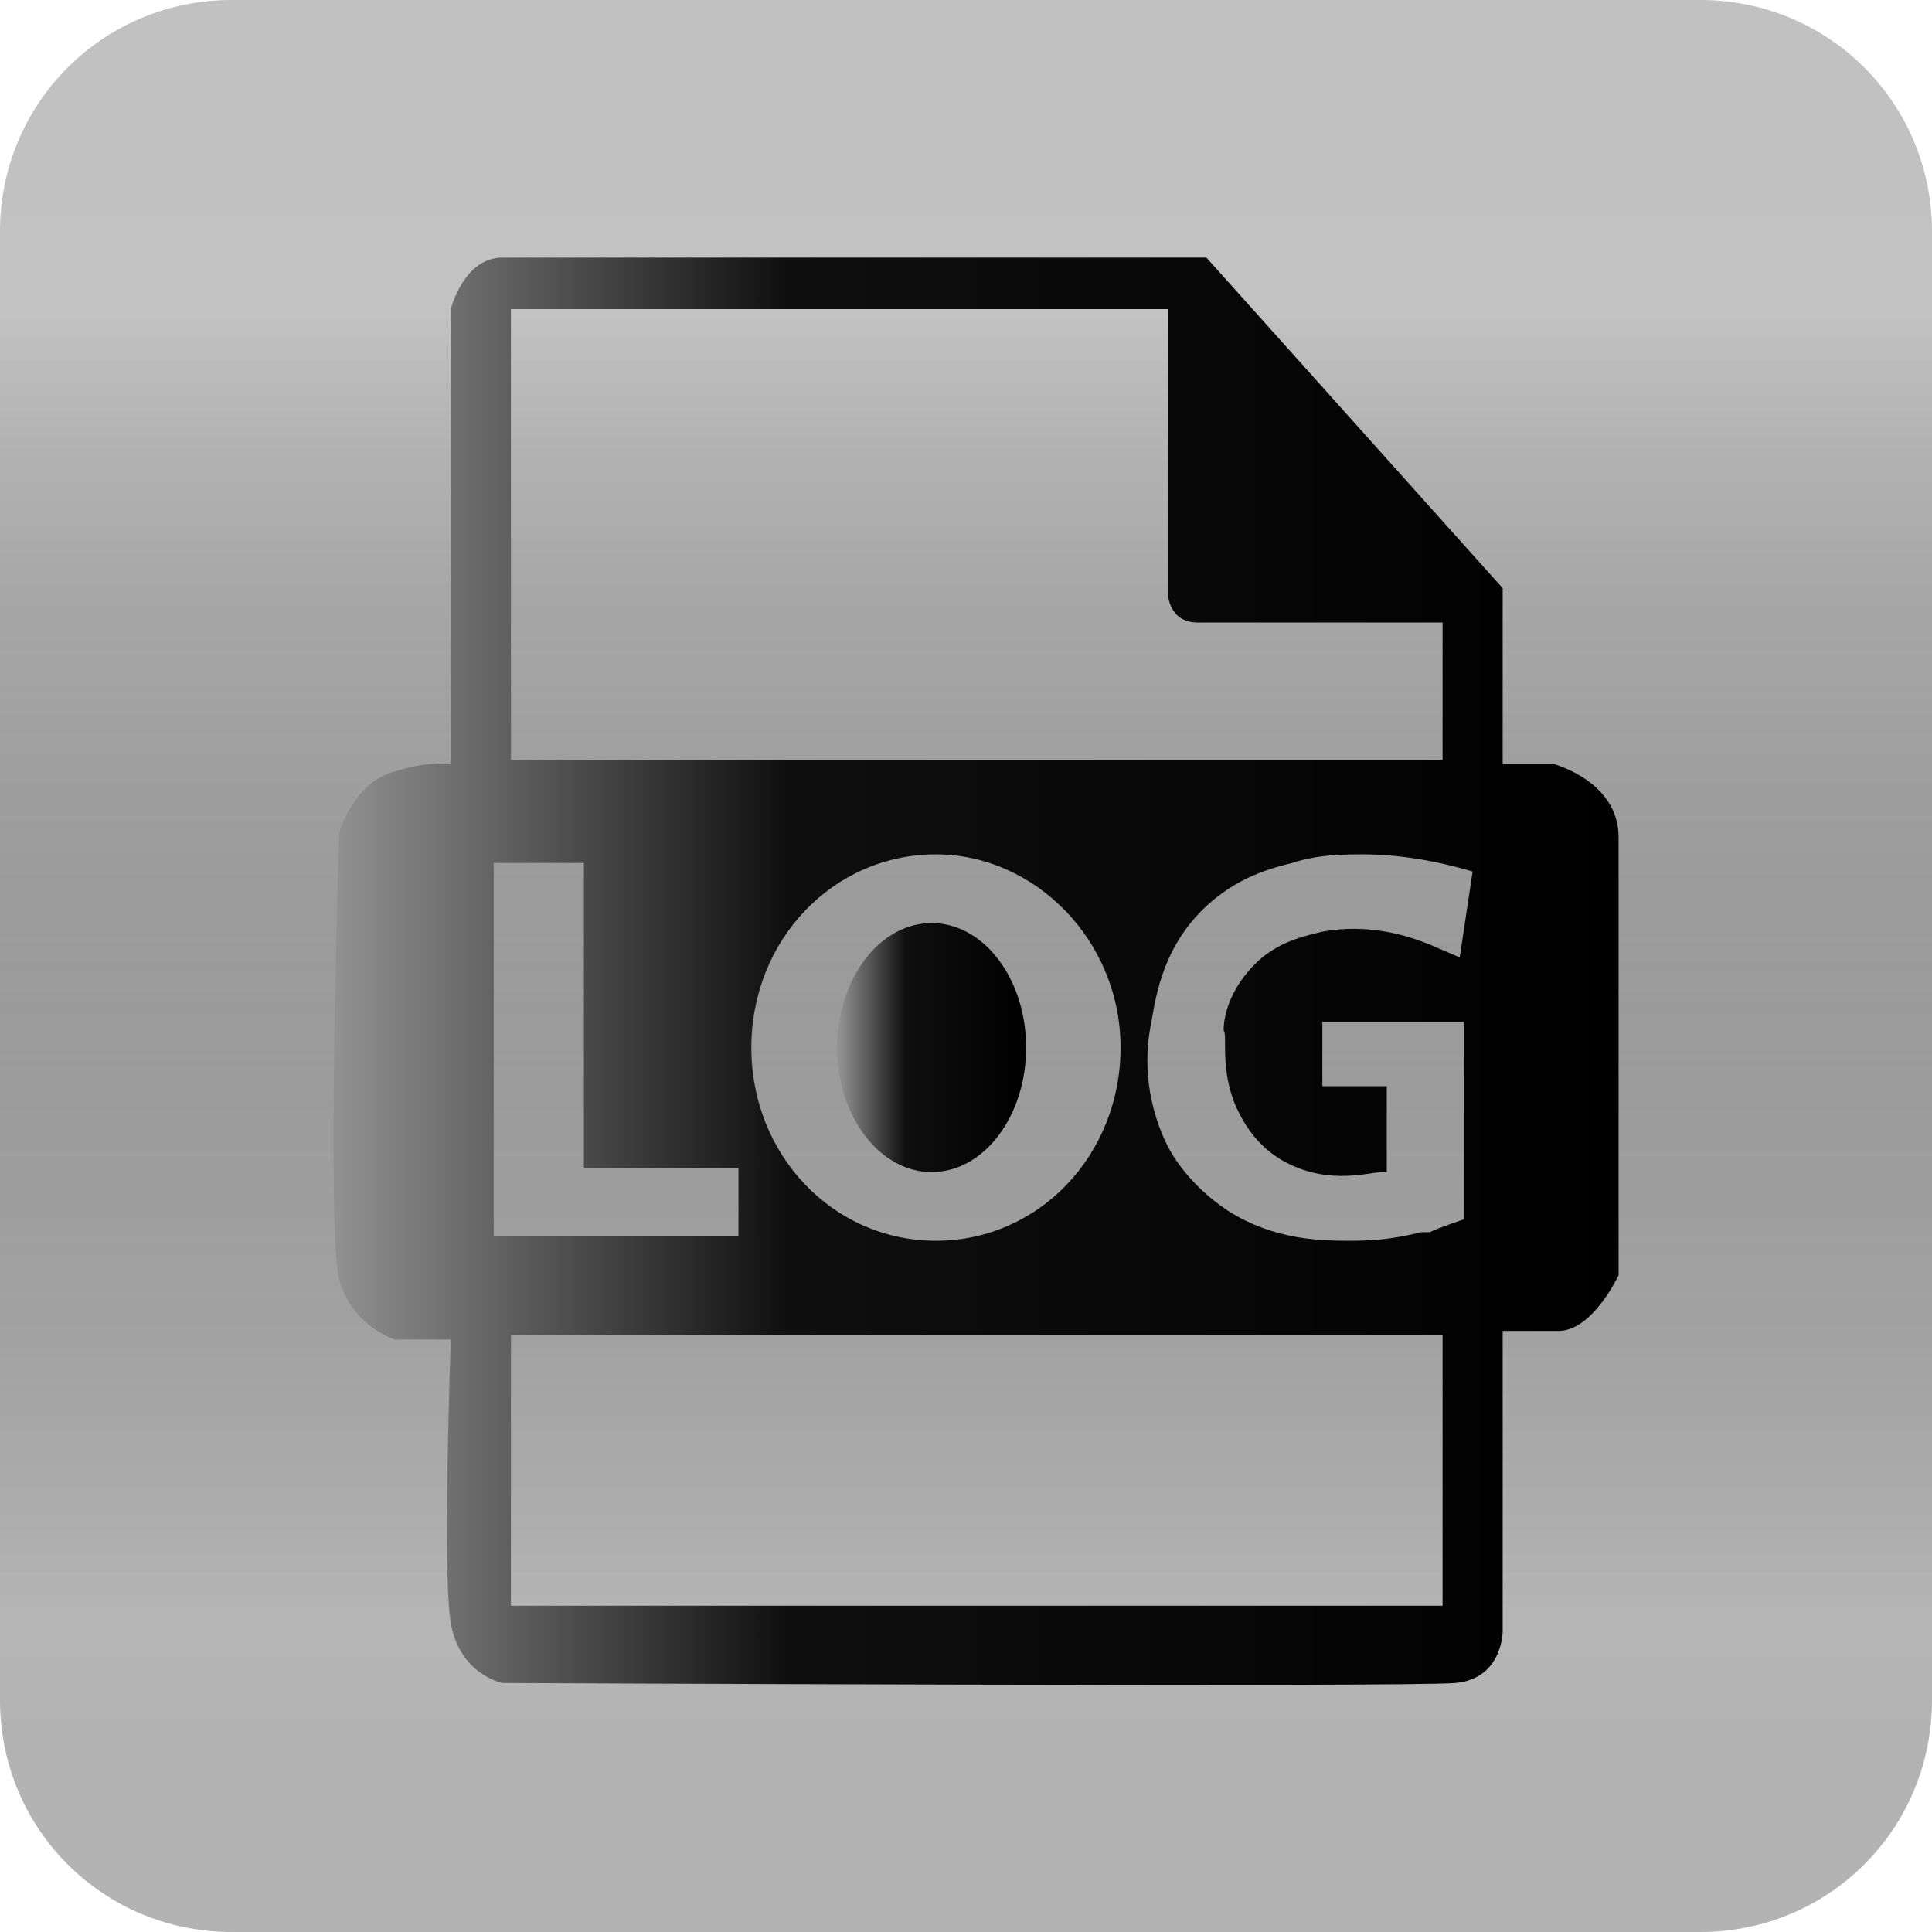
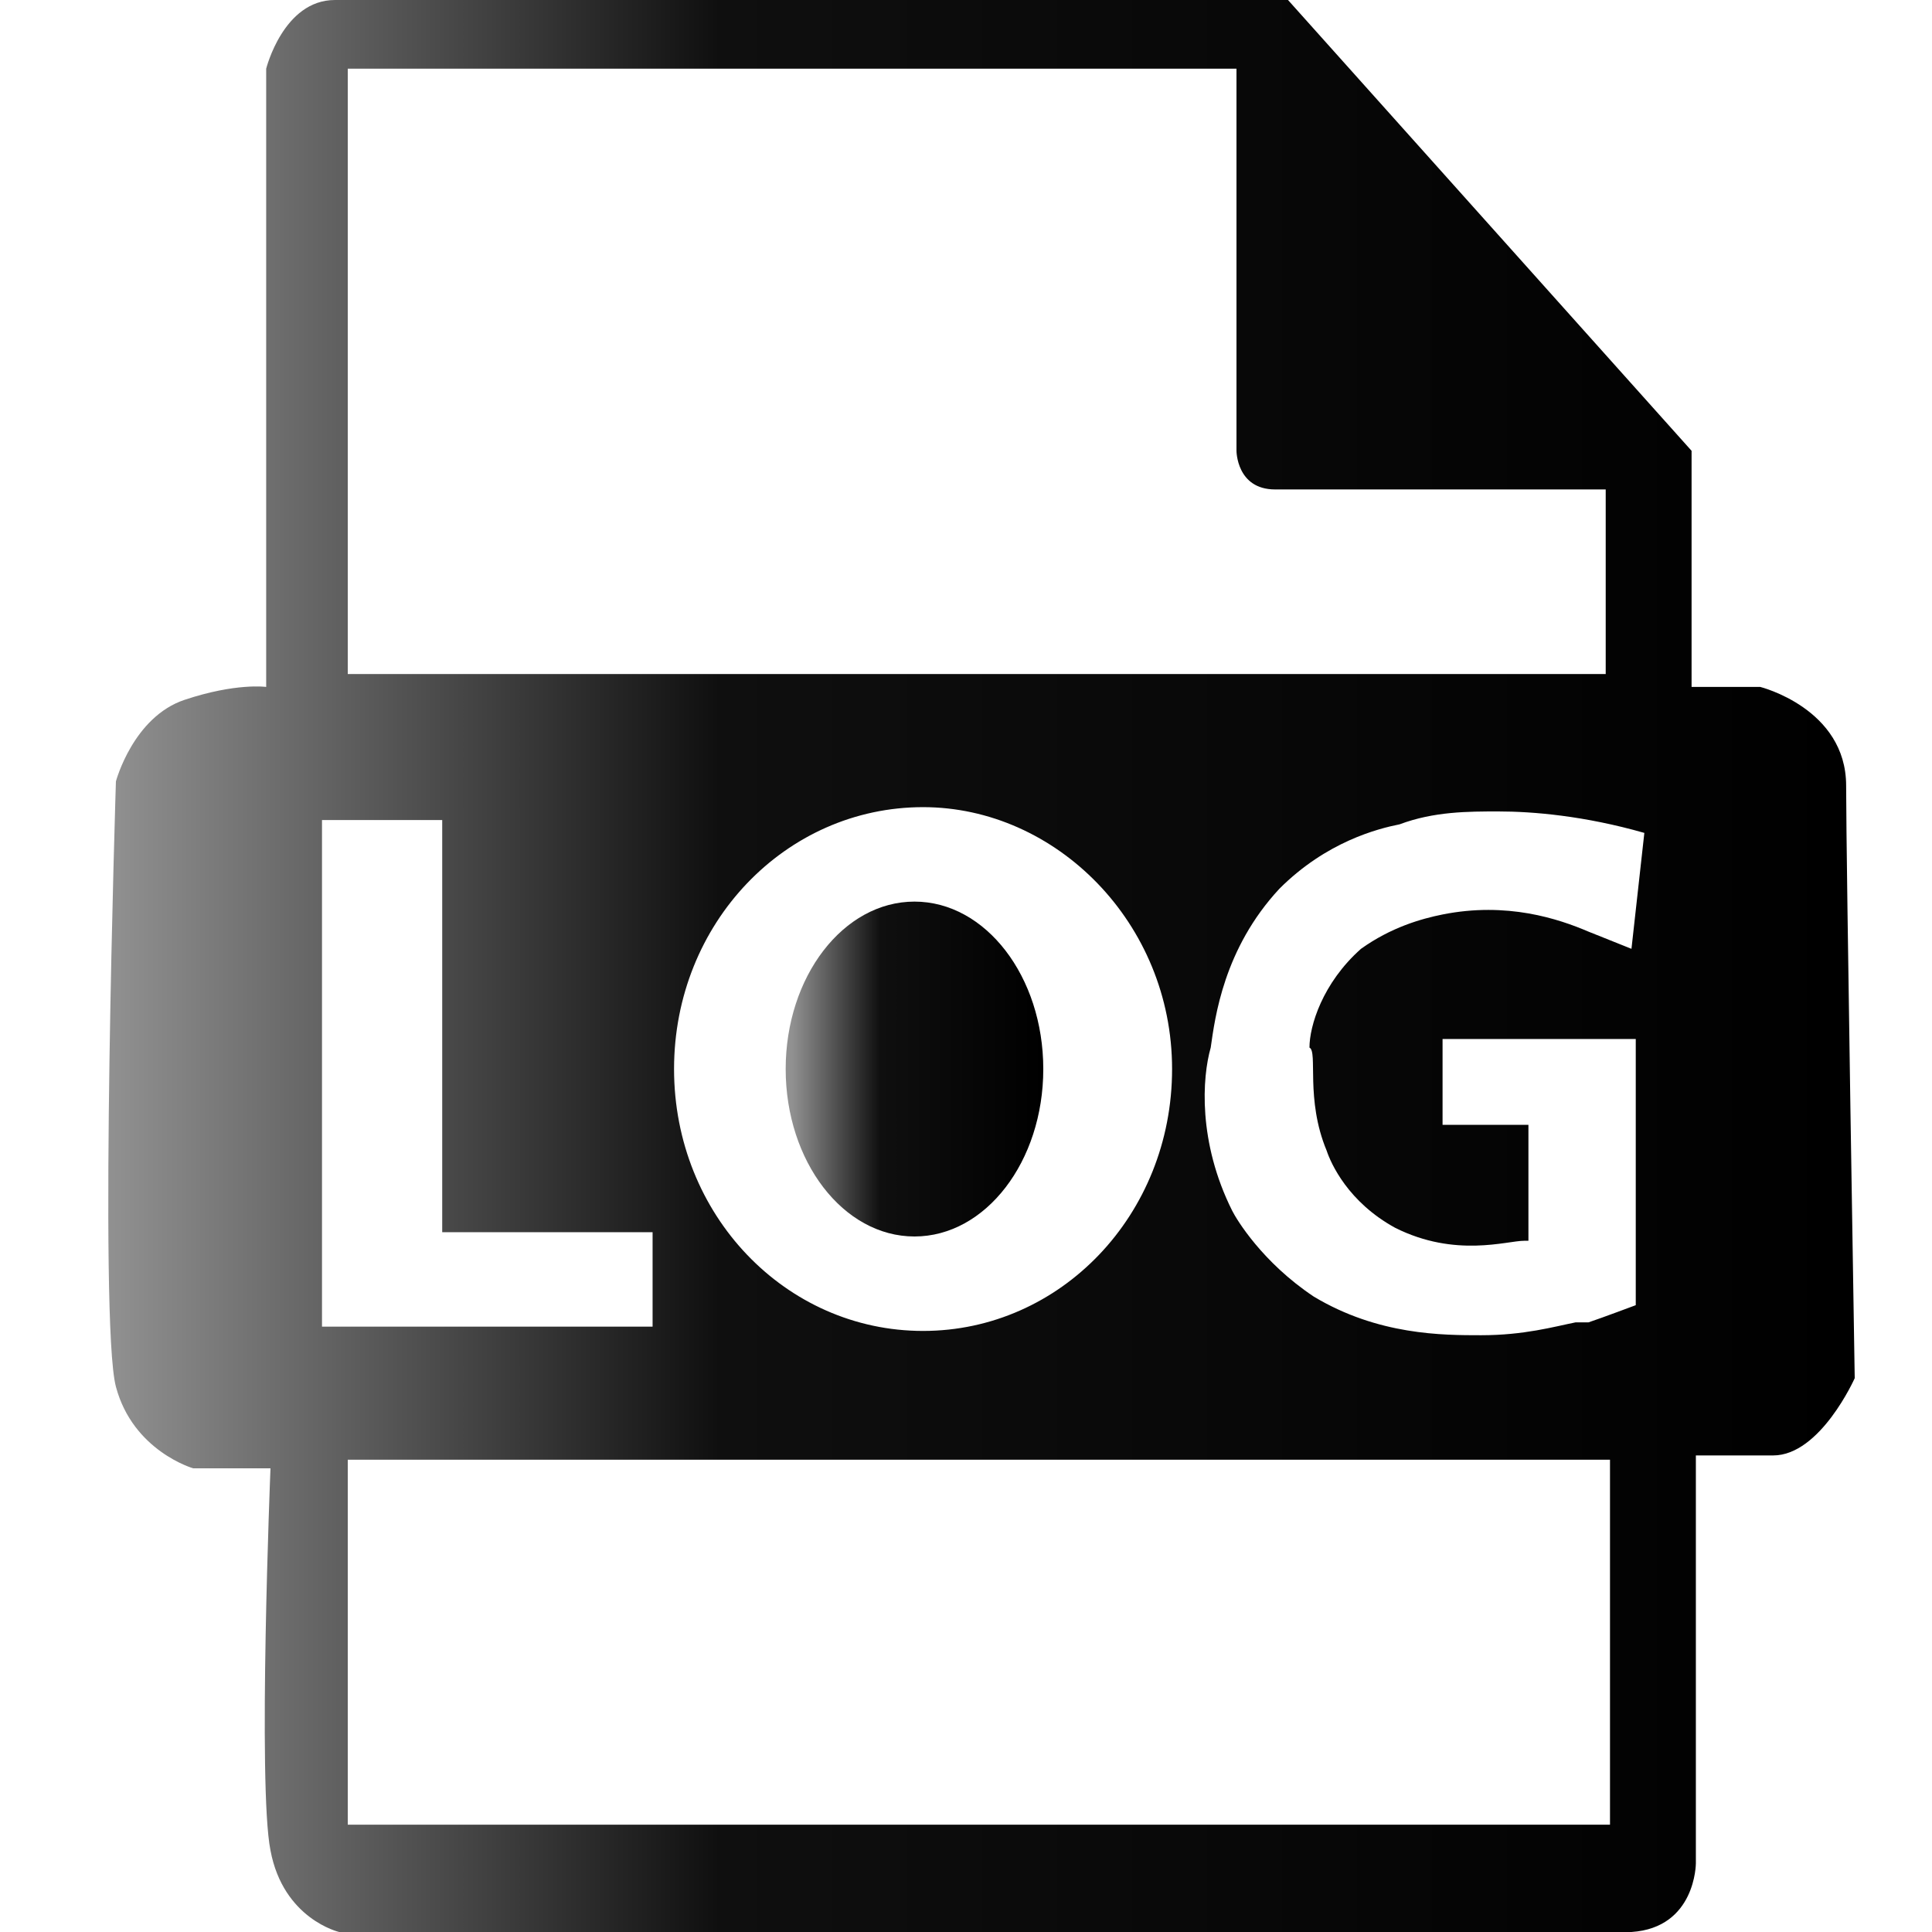
- <svg xmlns="http://www.w3.org/2000/svg" version="1.0" x="0px" y="0px" viewBox="0 0 45 45" style="enable-background:new 0 0 45 45;" xml:space="preserve">
+ <svg xmlns="http://www.w3.org/2000/svg" version="1.1" id="Layer_6" x="0px" y="0px" viewBox="0 0 45 45" style="enable-background:new 0 0 45 45;" xml:space="preserve">
  <style type="text/css">
- 	.st0{opacity:0.3;fill:url(#SVGID_1_);}
- 	.st1{opacity:0.3;fill:url(#SVGID_2_);}
- 	.st2{fill:url(#SVGID_3_);}
- 	.st3{fill:url(#SVGID_4_);}
+ 	.st0{fill:url(#SVGID_1_);}
+ 	.st1{fill:url(#SVGID_2_);}
</style>
-   <g id="Layer_5">
-     <linearGradient id="SVGID_1_" gradientUnits="userSpaceOnUse" x1="22.5" y1="37.752" x2="22.5" y2="2.563">
-       <stop offset="0" style="stop-color:#FFFFFF;stop-opacity:0.6" />
-       <stop offset="6.976287e-03" style="stop-color:#F6F6F6;stop-opacity:0.603" />
-       <stop offset="4.506669e-02" style="stop-color:#C8C8C8;stop-opacity:0.619" />
-       <stop offset="8.799452e-02" style="stop-color:#9D9D9D;stop-opacity:0.637" />
-       <stop offset="0.134" style="stop-color:#777777;stop-opacity:0.657" />
-       <stop offset="0.184" style="stop-color:#575757;stop-opacity:0.678" />
-       <stop offset="0.24" style="stop-color:#3B3B3B;stop-opacity:0.702" />
-       <stop offset="0.302" style="stop-color:#252525;stop-opacity:0.728" />
-       <stop offset="0.376" style="stop-color:#141414;stop-opacity:0.759" />
-       <stop offset="0.466" style="stop-color:#090909;stop-opacity:0.797" />
-       <stop offset="0.593" style="stop-color:#020202;stop-opacity:0.851" />
-       <stop offset="0.945" style="stop-color:#000000" />
+   <g>
+     <linearGradient id="SVGID_1_" gradientUnits="userSpaceOnUse" x1="2.519" y1="22.5" x2="42.962" y2="22.5" gradientTransform="matrix(1 0 0 -1 0 45)">
+       <stop offset="0" style="stop-color:#919191" />
+       <stop offset="0.352" style="stop-color:#0F0F0F" />
+       <stop offset="1" style="stop-color:#000000" />
    </linearGradient>
-     <path class="st0" d="M0,5.4C0,2.4,2.4,0,5.4,0h34.2c3,0,5.4,2.4,5.4,5.4v34.2c0,3-2.4,5.4-5.4,5.4H5.4c-3,0-5.4-2.4-5.4-5.4V5.4z" />
-     <linearGradient id="SVGID_2_" gradientUnits="userSpaceOnUse" x1="26.5" y1="31.752" x2="26.5" y2="-3.437" gradientTransform="matrix(-1 0 0 -1 49 39)">
-       <stop offset="0" style="stop-color:#FFFFFF;stop-opacity:0.6" />
-       <stop offset="6.976287e-03" style="stop-color:#F6F6F6;stop-opacity:0.603" />
-       <stop offset="4.506669e-02" style="stop-color:#C8C8C8;stop-opacity:0.619" />
-       <stop offset="8.799452e-02" style="stop-color:#9D9D9D;stop-opacity:0.637" />
-       <stop offset="0.134" style="stop-color:#777777;stop-opacity:0.657" />
-       <stop offset="0.184" style="stop-color:#575757;stop-opacity:0.678" />
-       <stop offset="0.24" style="stop-color:#3B3B3B;stop-opacity:0.702" />
-       <stop offset="0.302" style="stop-color:#252525;stop-opacity:0.728" />
-       <stop offset="0.376" style="stop-color:#141414;stop-opacity:0.759" />
-       <stop offset="0.466" style="stop-color:#090909;stop-opacity:0.797" />
-       <stop offset="0.593" style="stop-color:#020202;stop-opacity:0.851" />
-       <stop offset="0.945" style="stop-color:#000000" />
+     <path class="st0" d="M43,18.3c0-1.8-2-2.3-2-2.3h-1.6v-5.5L30,0C30,0,9,0,7.8,0S6.2,1.6,6.2,1.6V16c0,0-0.7-0.1-1.9,0.3   c-1.2,0.4-1.6,1.9-1.6,1.9s-0.4,12.6,0,14.1c0.4,1.5,1.8,1.9,1.8,1.9h1.8c0,0-0.3,7.4,0,8.9c0.3,1.6,1.6,1.9,1.6,1.9   s28.6,0.1,30.1,0c1.5-0.1,1.5-1.6,1.5-1.6v-9.5c0,0,0.7,0,1.8,0s1.9-1.8,1.9-1.8S43,20,43,18.3z M8.1,1.6h20.7v8.9   c0,0,0,0.9,0.9,0.9c0.9,0,7.7,0,7.7,0v4.3H8.1V1.6z M27.3,24.9c0,3.4-2.6,6.1-5.8,6.1s-5.8-2.7-5.8-6.1s2.6-6.1,5.8-6.1   C24.6,18.8,27.3,21.5,27.3,24.9z M7.5,30.9V19.1h2.8v9.6h4.9v2.2H7.5z M37.4,42.5H8.1V34h29.4V42.5z M30.9,26.8   c0.1,0.3,0.5,1.2,1.6,1.8c1.4,0.7,2.6,0.3,3,0.3h0.1c0-1.4,0-2.7,0-2.7h-2v-2h4.5v6.2c0,0-0.8,0.3-1.1,0.4c0,0-0.1,0-0.3,0   c-0.5,0.1-1.2,0.3-2.2,0.3c-0.9,0-2.4,0-3.9-0.9c-1.2-0.8-1.8-1.8-1.9-2c-0.8-1.6-0.7-3.1-0.5-3.8c0.1-0.7,0.3-2.3,1.6-3.7   c1.1-1.1,2.3-1.4,2.8-1.5c0.8-0.3,1.6-0.3,2.3-0.3c0.8,0,2,0.1,3.4,0.5L38,22.1L37,21.7l0,0c-0.7-0.3-1.9-0.7-3.4-0.4   c-0.5,0.1-1.2,0.3-1.9,0.8c-0.9,0.8-1.2,1.8-1.2,2.3C30.7,24.5,30.4,25.6,30.9,26.8z" />
+     <linearGradient id="SVGID_2_" gradientUnits="userSpaceOnUse" x1="18.448" y1="20.094" x2="24.304" y2="20.094" gradientTransform="matrix(1 0 0 -1 0 45)">
+       <stop offset="0" style="stop-color:#919191" />
+       <stop offset="0.352" style="stop-color:#0F0F0F" />
+       <stop offset="1" style="stop-color:#000000" />
    </linearGradient>
-     <path class="st1" d="M45,39.6c0,3-2.4,5.4-5.4,5.4H5.4c-3,0-5.4-2.4-5.4-5.4V5.4C0,2.4,2.4,0,5.4,0h34.2c3,0,5.4,2.4,5.4,5.4V39.6z   " />
-   </g>
-   <g id="Layer_6">
-     <g>
-       <linearGradient id="SVGID_3_" gradientUnits="userSpaceOnUse" x1="7.8" y1="22.5" x2="37.677" y2="22.5">
-         <stop offset="0" style="stop-color:#919191" />
-         <stop offset="0.352" style="stop-color:#0F0F0F" />
-         <stop offset="1" style="stop-color:#000000" />
-       </linearGradient>
-       <path class="st2" d="M37.7,19.5c0-1.3-1.5-1.7-1.5-1.7H35v-4.1l-6.9-7.7c0,0-15.5,0-16.4,0c-0.9,0-1.2,1.2-1.2,1.2v10.6    c0,0-0.5-0.1-1.4,0.2c-0.9,0.3-1.2,1.4-1.2,1.4s-0.3,9.3,0,10.4c0.3,1.1,1.3,1.4,1.3,1.4h1.3c0,0-0.2,5.5,0,6.6    c0.2,1.2,1.2,1.4,1.2,1.4s21.1,0.1,22.2,0c1.1-0.1,1.1-1.2,1.1-1.2V31c0,0,0.5,0,1.3,0c0.8,0,1.4-1.3,1.4-1.3S37.7,20.8,37.7,19.5    z M11.9,7.2h15.3v6.6c0,0,0,0.7,0.7,0.7c0.7,0,5.7,0,5.7,0v3.2H11.9V7.2z M26.1,24.4c0,2.5-1.9,4.5-4.3,4.5c-2.4,0-4.3-2-4.3-4.5    s1.9-4.5,4.3-4.5C24.1,19.9,26.1,21.9,26.1,24.4z M11.5,28.8v-8.7h2.1v7.1h3.6v1.6H11.5z M33.6,37.4H11.9v-6.3h21.7V37.4z     M28.8,25.8c0.1,0.2,0.4,0.9,1.2,1.3c1,0.5,1.9,0.2,2.2,0.2h0.1c0-1,0-2,0-2h-1.5v-1.5h3.3v4.6c0,0-0.6,0.2-0.8,0.3    c0,0-0.1,0-0.2,0c-0.4,0.1-0.9,0.2-1.6,0.2c-0.7,0-1.8,0-2.9-0.7c-0.9-0.6-1.3-1.3-1.4-1.5c-0.6-1.2-0.5-2.3-0.4-2.8    c0.1-0.5,0.2-1.7,1.2-2.7c0.8-0.8,1.7-1,2.1-1.1c0.6-0.2,1.2-0.2,1.7-0.2c0.6,0,1.5,0.1,2.5,0.4l-0.3,2l-0.7-0.3l0,0    c-0.5-0.2-1.4-0.5-2.5-0.3c-0.4,0.1-0.9,0.2-1.4,0.6c-0.7,0.6-0.9,1.3-0.9,1.7C28.6,24.1,28.4,24.9,28.8,25.8z" />
-       <linearGradient id="SVGID_4_" gradientUnits="userSpaceOnUse" x1="19.567" y1="24.448" x2="23.894" y2="24.448">
-         <stop offset="0" style="stop-color:#919191" />
-         <stop offset="0.352" style="stop-color:#0F0F0F" />
-         <stop offset="1" style="stop-color:#000000" />
-       </linearGradient>
-       <ellipse class="st3" cx="21.7" cy="24.4" rx="2.2" ry="2.9" />
-     </g>
+     <ellipse class="st1" cx="21.3" cy="24.9" rx="3" ry="3.9" />
  </g>
</svg>
